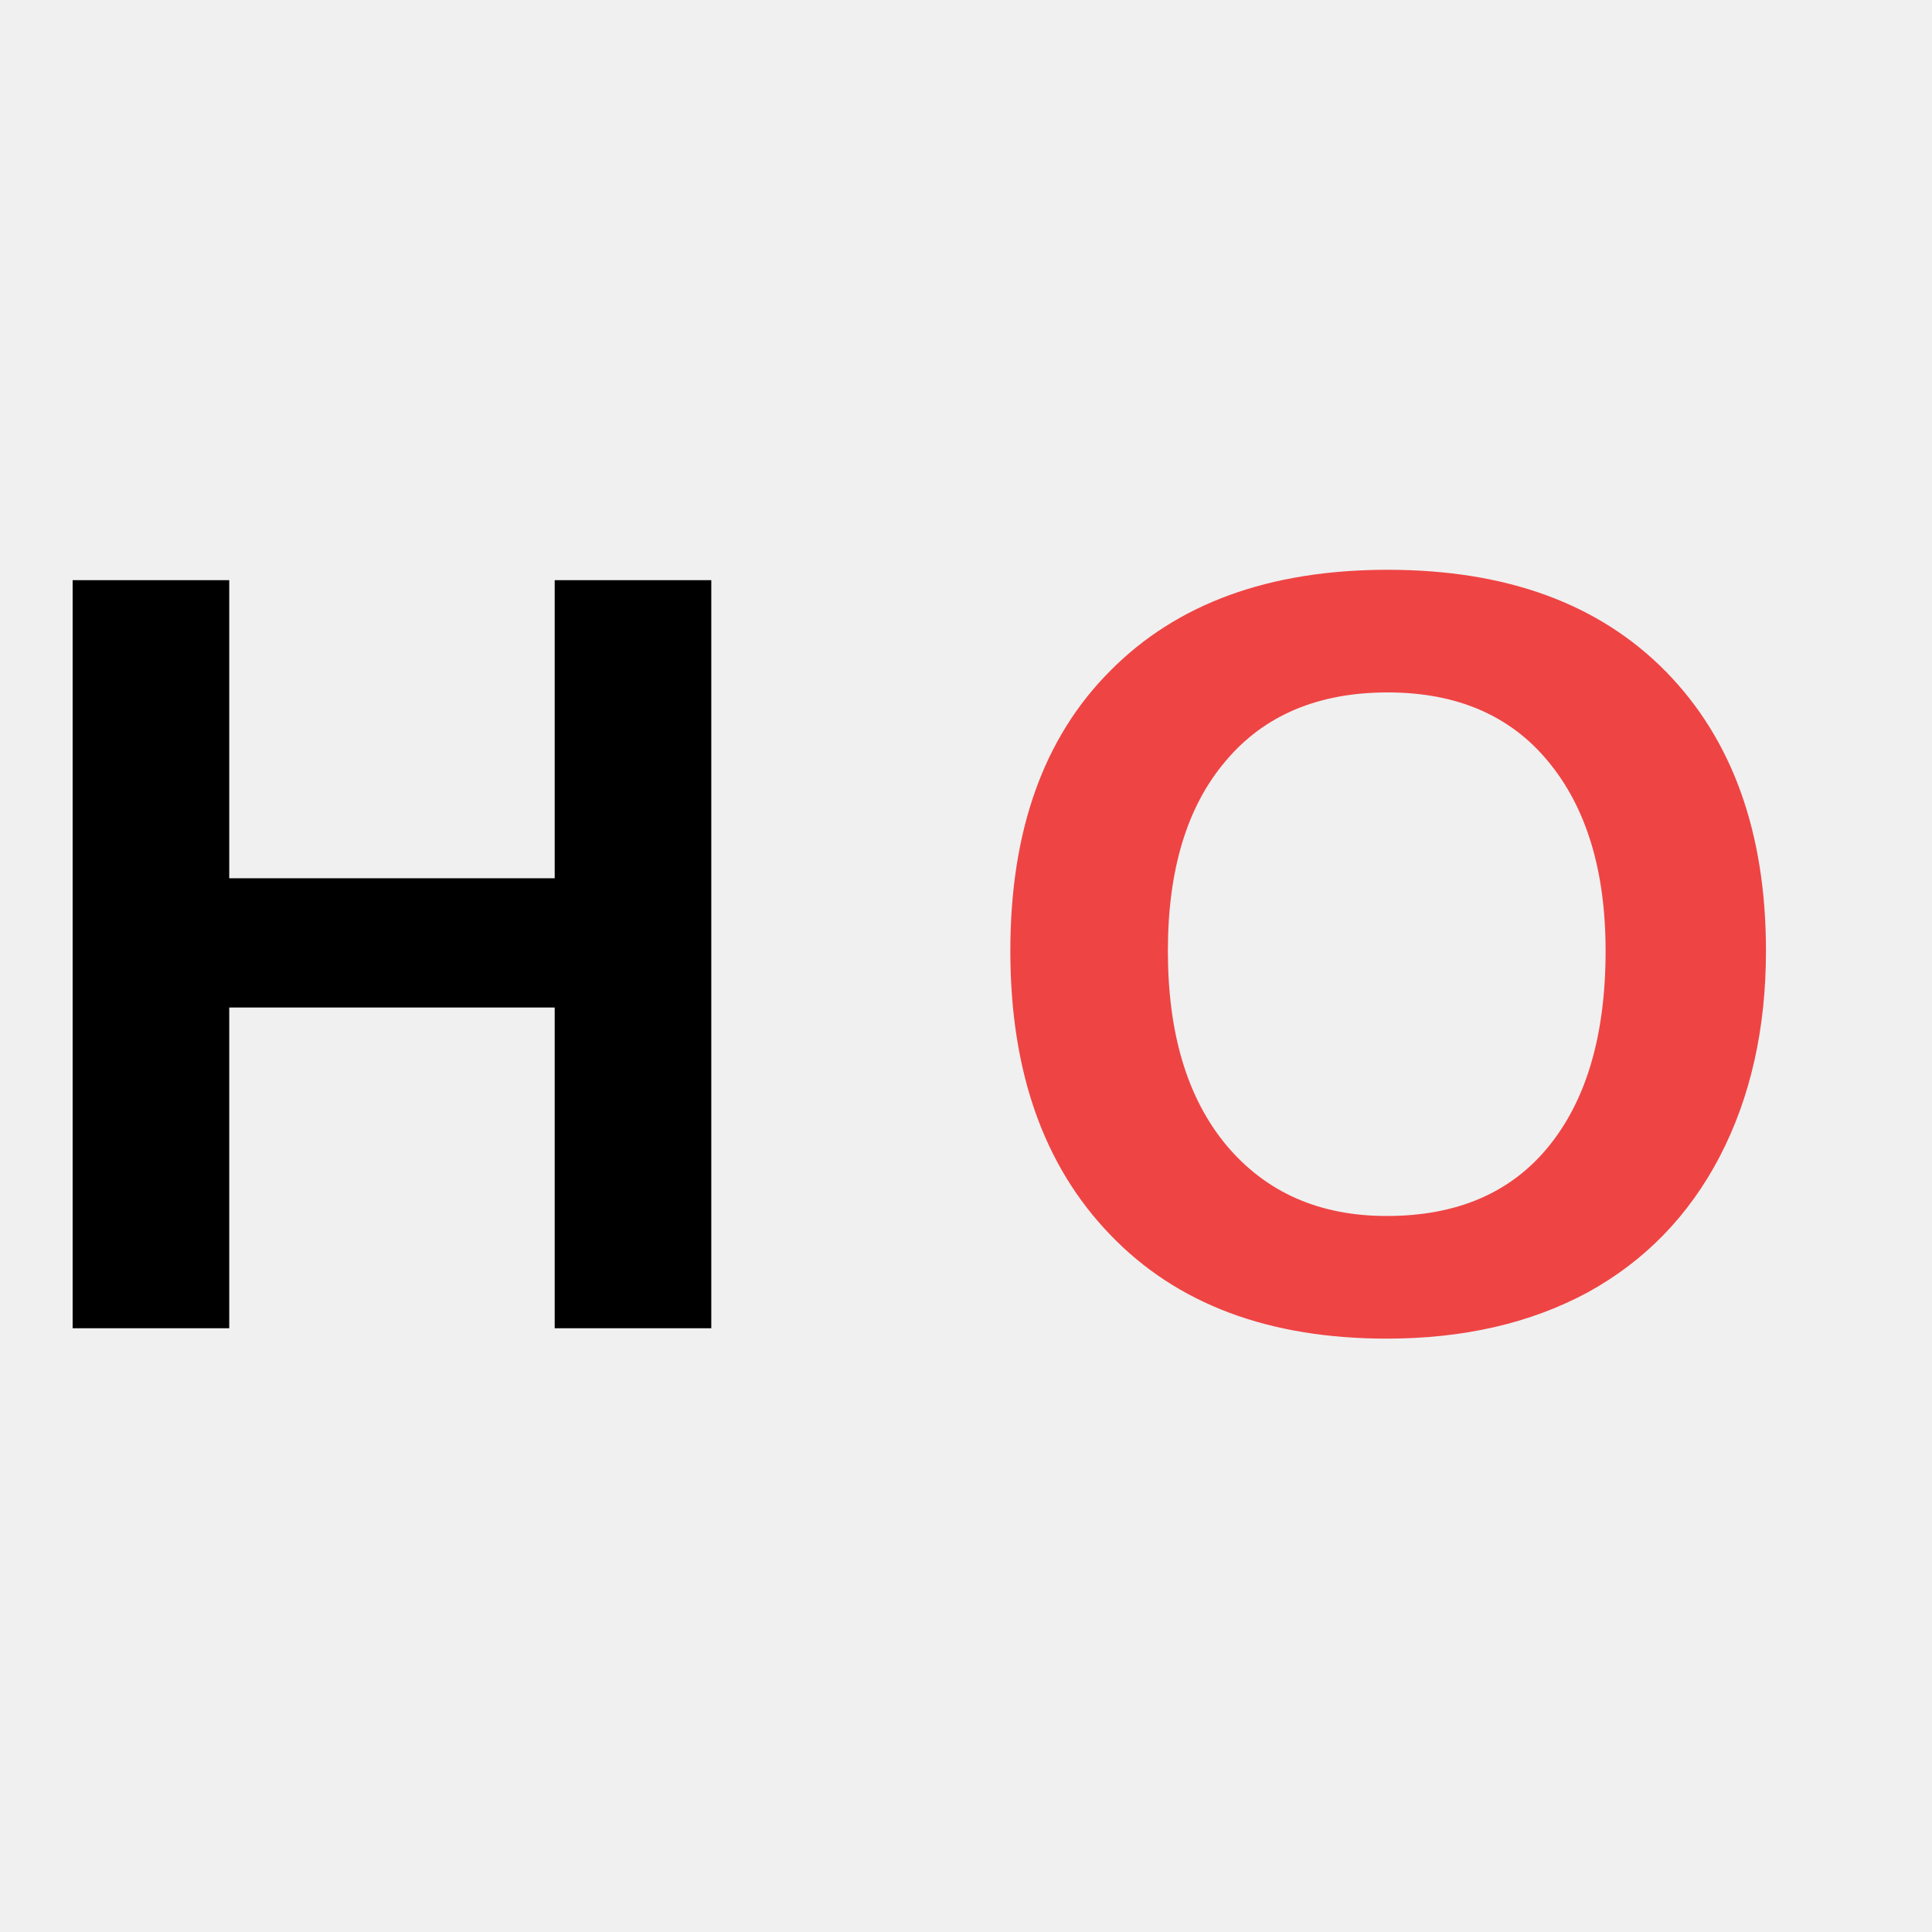
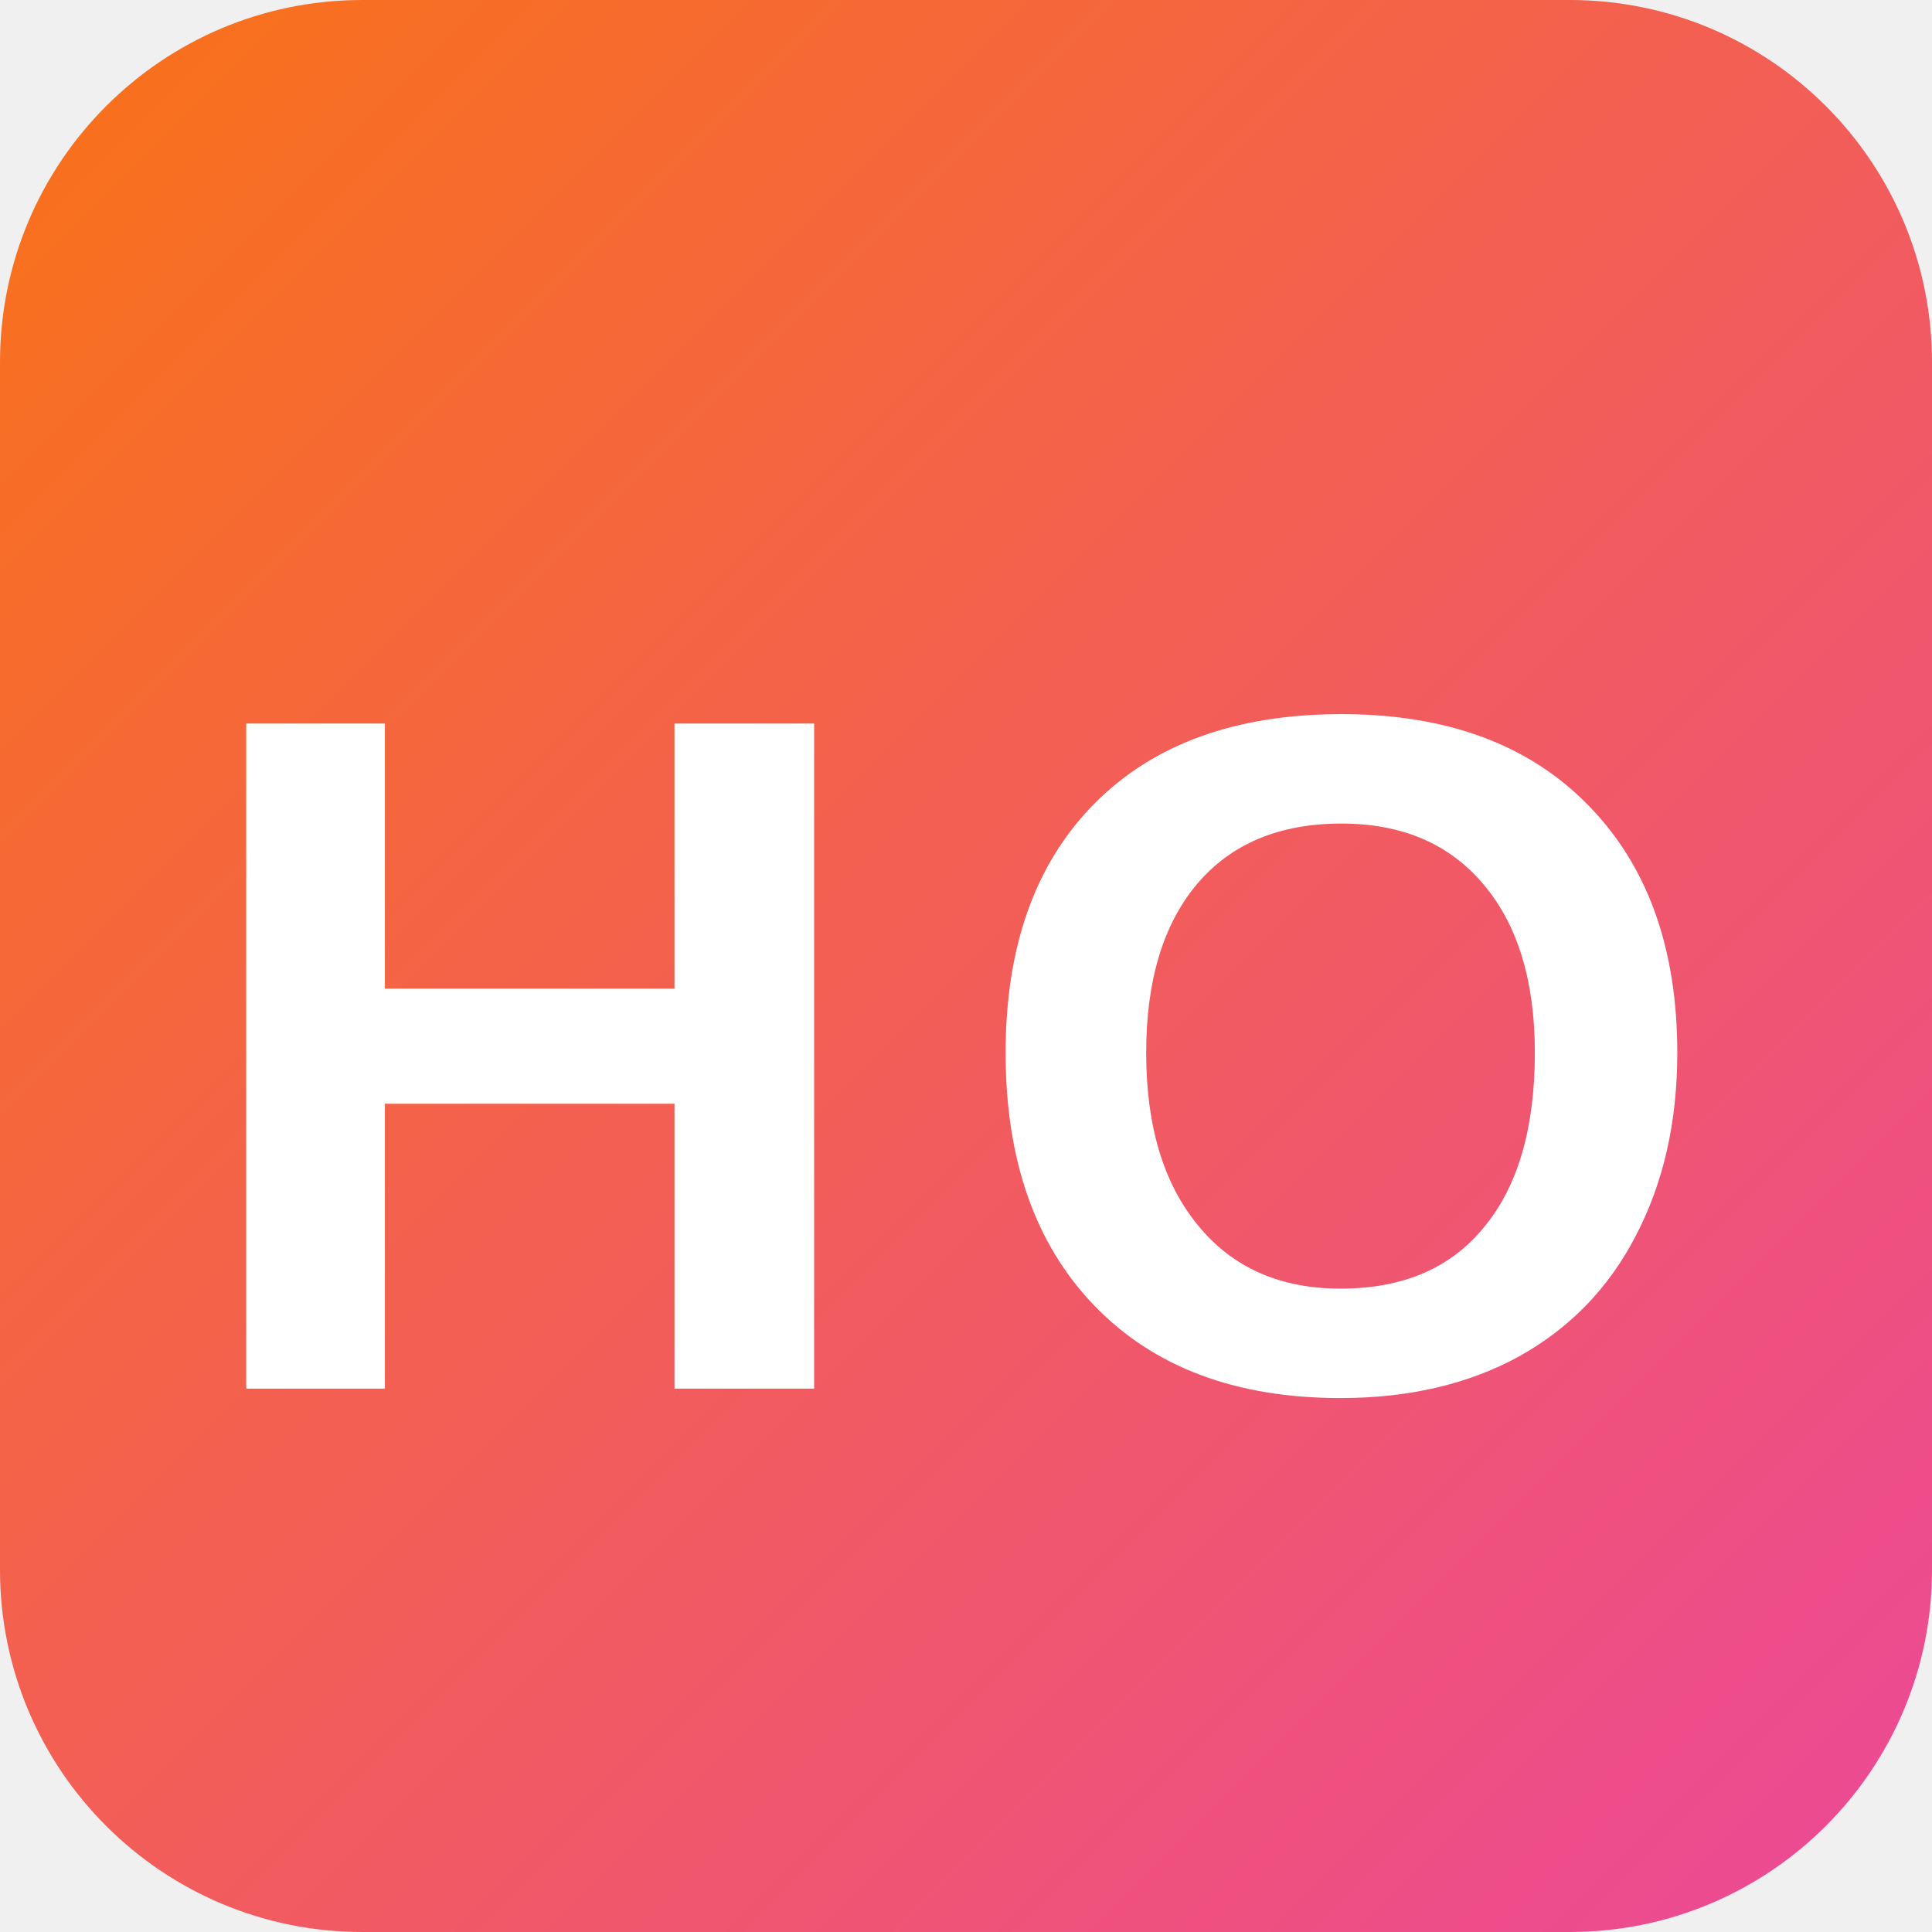
<svg xmlns="http://www.w3.org/2000/svg" viewBox="0 0 32 32">
-   <text x="0" y="22" font-family="Arial, sans-serif" font-size="18" font-weight="bold" fill="#000000">H</text>
-   <text x="16" y="22" font-family="Arial, sans-serif" font-size="18" font-weight="bold" fill="#ef4444">O</text>
+   <defs>
+     <linearGradient id="bg" x1="0%" y1="0%" x2="100%" y2="100%">
+       <stop offset="0%" style="stop-color:#f97316" />
+       <stop offset="100%" style="stop-color:#ec4899" />
+     </linearGradient>
+   </defs>
+   <rect width="32" height="32" rx="6" fill="url(#bg)" />
+   <text x="3" y="23" font-family="Arial Black, Arial, sans-serif" font-size="16" font-weight="900" fill="#ffffff">H</text>
+   <text x="16" y="23" font-family="Arial Black, Arial, sans-serif" font-size="16" font-weight="900" fill="#ffffff">O</text>
</svg>
